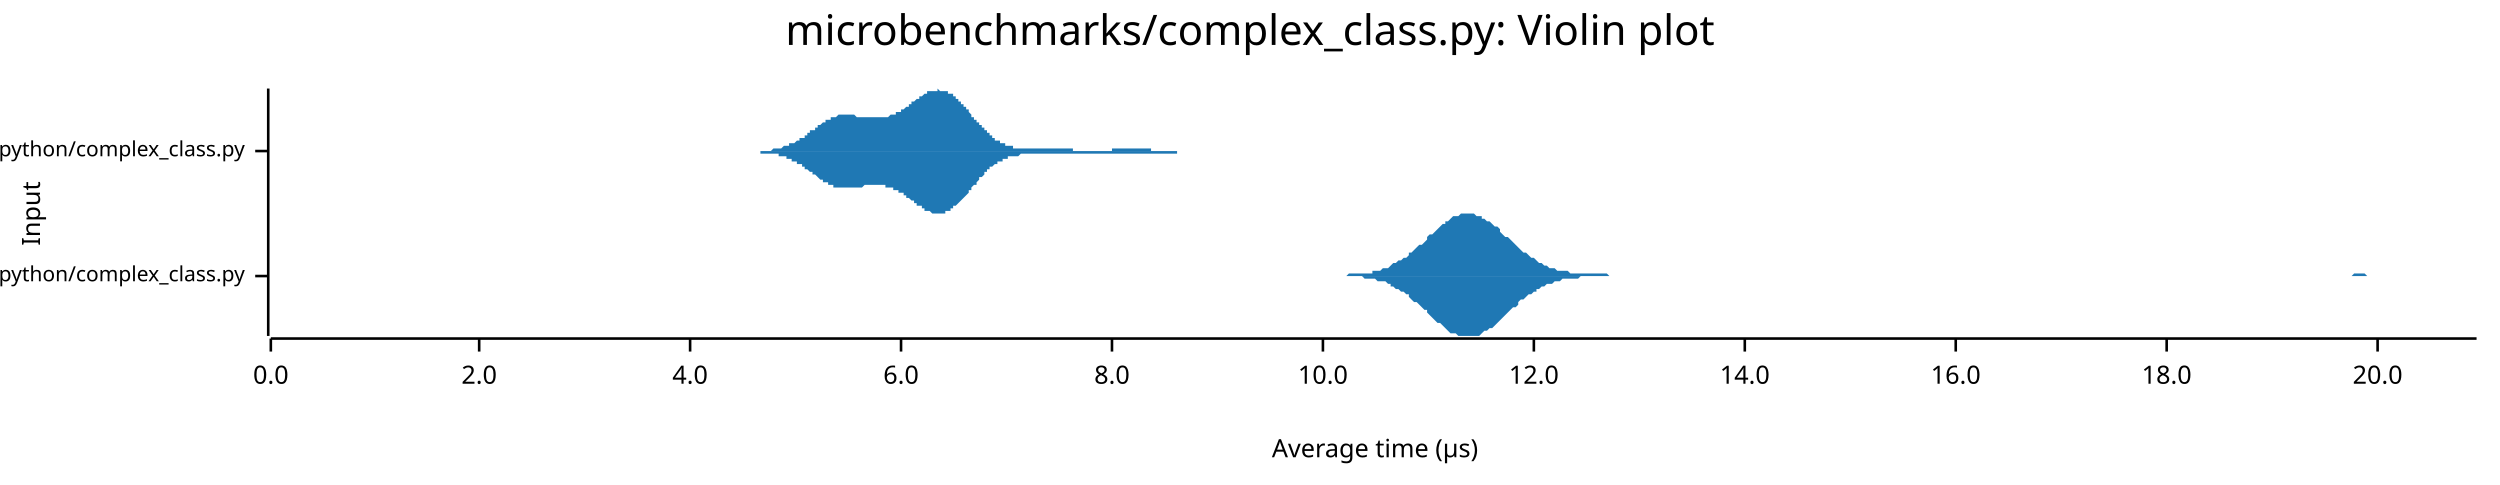
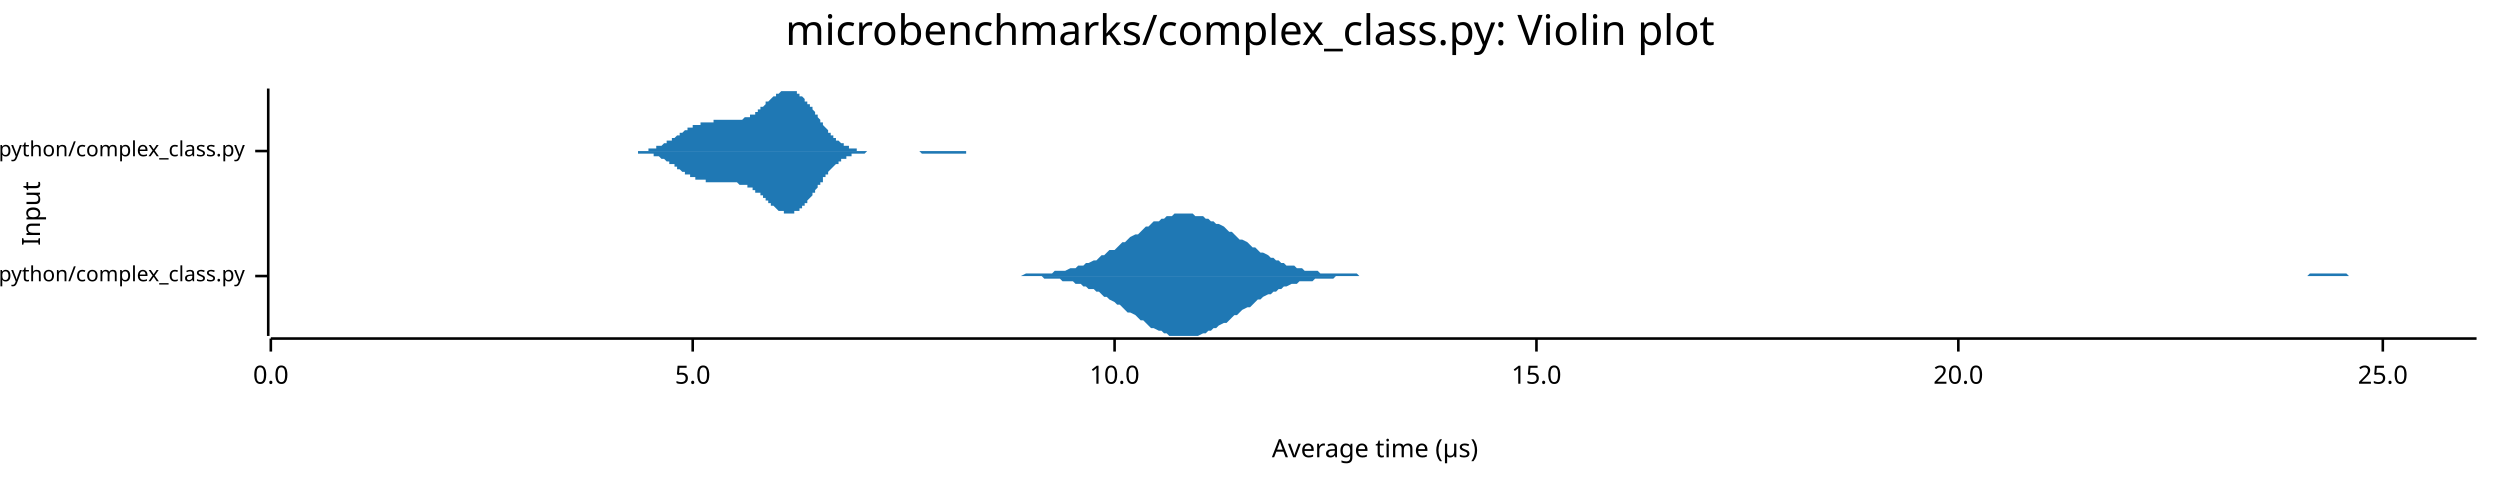
<svg xmlns="http://www.w3.org/2000/svg" width="960" height="186" viewBox="0 0 960 186">
  <text x="480" y="5" dy="0.76em" text-anchor="middle" font-family="sans-serif" font-size="16.129" opacity="1" fill="#000000">
microbenchmarks/complex_class.py: Violin plot
</text>
  <text x="8" y="82" dy="0.76em" text-anchor="middle" font-family="sans-serif" font-size="9.677" opacity="1" fill="#000000" transform="rotate(270, 8, 82)">
Input
</text>
  <text x="528" y="178" dy="-0.5ex" text-anchor="middle" font-family="sans-serif" font-size="9.677" opacity="1" fill="#000000">
Average time (µs)
</text>
  <polyline fill="none" opacity="1" stroke="#000000" stroke-width="1" points="103,34 103,129 " />
  <text x="94" y="106" dy="0.5ex" text-anchor="end" font-family="sans-serif" font-size="8.065" opacity="1" fill="#000000">
microbenchmarks/rustpython/complex_class.py
</text>
  <polyline fill="none" opacity="1" stroke="#000000" stroke-width="1" points="98,106 103,106 " />
  <text x="94" y="58" dy="0.5ex" text-anchor="end" font-family="sans-serif" font-size="8.065" opacity="1" fill="#000000">
microbenchmarks/cpython/complex_class.py
</text>
  <polyline fill="none" opacity="1" stroke="#000000" stroke-width="1" points="98,58 103,58 " />
  <polyline fill="none" opacity="1" stroke="#000000" stroke-width="1" points="104,130 951,130 " />
  <text x="104" y="140" dy="0.76em" text-anchor="middle" font-family="sans-serif" font-size="9.677" opacity="1" fill="#000000">
0.0
</text>
  <polyline fill="none" opacity="1" stroke="#000000" stroke-width="1" points="104,130 104,135 " />
-   <text x="184" y="140" dy="0.76em" text-anchor="middle" font-family="sans-serif" font-size="9.677" opacity="1" fill="#000000">
- 2.0
+   <text x="266" y="140" dy="0.76em" text-anchor="middle" font-family="sans-serif" font-size="9.677" opacity="1" fill="#000000">
+ 5.0
</text>
-   <polyline fill="none" opacity="1" stroke="#000000" stroke-width="1" points="184,130 184,135 " />
-   <text x="265" y="140" dy="0.76em" text-anchor="middle" font-family="sans-serif" font-size="9.677" opacity="1" fill="#000000">
- 4.0
- </text>
-   <polyline fill="none" opacity="1" stroke="#000000" stroke-width="1" points="265,130 265,135 " />
-   <text x="346" y="140" dy="0.76em" text-anchor="middle" font-family="sans-serif" font-size="9.677" opacity="1" fill="#000000">
- 6.0
- </text>
-   <polyline fill="none" opacity="1" stroke="#000000" stroke-width="1" points="346,130 346,135 " />
-   <text x="427" y="140" dy="0.76em" text-anchor="middle" font-family="sans-serif" font-size="9.677" opacity="1" fill="#000000">
- 8.0
- </text>
-   <polyline fill="none" opacity="1" stroke="#000000" stroke-width="1" points="427,130 427,135 " />
-   <text x="508" y="140" dy="0.76em" text-anchor="middle" font-family="sans-serif" font-size="9.677" opacity="1" fill="#000000">
+   <polyline fill="none" opacity="1" stroke="#000000" stroke-width="1" points="266,130 266,135 " />
+   <text x="428" y="140" dy="0.76em" text-anchor="middle" font-family="sans-serif" font-size="9.677" opacity="1" fill="#000000">
10.0
</text>
-   <polyline fill="none" opacity="1" stroke="#000000" stroke-width="1" points="508,130 508,135 " />
-   <text x="589" y="140" dy="0.76em" text-anchor="middle" font-family="sans-serif" font-size="9.677" opacity="1" fill="#000000">
- 12.0
+   <polyline fill="none" opacity="1" stroke="#000000" stroke-width="1" points="428,130 428,135 " />
+   <text x="590" y="140" dy="0.76em" text-anchor="middle" font-family="sans-serif" font-size="9.677" opacity="1" fill="#000000">
+ 15.0
</text>
-   <polyline fill="none" opacity="1" stroke="#000000" stroke-width="1" points="589,130 589,135 " />
-   <text x="670" y="140" dy="0.76em" text-anchor="middle" font-family="sans-serif" font-size="9.677" opacity="1" fill="#000000">
- 14.0
- </text>
-   <polyline fill="none" opacity="1" stroke="#000000" stroke-width="1" points="670,130 670,135 " />
-   <text x="751" y="140" dy="0.76em" text-anchor="middle" font-family="sans-serif" font-size="9.677" opacity="1" fill="#000000">
- 16.0
- </text>
-   <polyline fill="none" opacity="1" stroke="#000000" stroke-width="1" points="751,130 751,135 " />
-   <text x="832" y="140" dy="0.76em" text-anchor="middle" font-family="sans-serif" font-size="9.677" opacity="1" fill="#000000">
- 18.0
- </text>
-   <polyline fill="none" opacity="1" stroke="#000000" stroke-width="1" points="832,130 832,135 " />
-   <text x="913" y="140" dy="0.76em" text-anchor="middle" font-family="sans-serif" font-size="9.677" opacity="1" fill="#000000">
+   <polyline fill="none" opacity="1" stroke="#000000" stroke-width="1" points="590,130 590,135 " />
+   <text x="752" y="140" dy="0.76em" text-anchor="middle" font-family="sans-serif" font-size="9.677" opacity="1" fill="#000000">
20.0
</text>
-   <polyline fill="none" opacity="1" stroke="#000000" stroke-width="1" points="913,130 913,135 " />
-   <polygon opacity="1" fill="#1F78B4" points="513,106 514,106 515,106 516,106 517,106 518,105 519,105 520,105 520,105 521,105 522,105 523,105 524,105 525,105 526,105 527,105 527,104 528,104 529,104 530,104 531,103 532,103 533,103 534,102 534,102 535,101 536,101 537,100 538,100 539,99 540,99 541,98 541,97 542,97 543,96 544,95 545,94 546,94 547,93 548,92 548,91 549,90 550,90 551,89 552,88 553,87 554,86 555,86 555,85 556,85 557,84 558,83 559,83 560,83 561,82 562,82 562,82 563,82 564,82 565,82 566,82 567,83 568,83 569,83 569,84 570,84 571,85 572,85 573,86 574,87 575,87 576,88 576,89 577,90 578,91 579,91 580,92 581,93 582,94 583,95 583,95 584,96 585,97 586,97 587,98 588,99 589,99 590,100 590,100 591,101 592,101 593,102 594,102 595,103 596,103 597,103 597,103 598,104 599,104 600,104 601,104 602,104 603,105 604,105 604,105 605,105 606,105 607,105 608,105 609,105 610,105 611,105 611,105 612,105 613,105 614,105 615,105 616,105 617,105 618,106 619,106 619,106 620,106 621,106 622,106 623,106 624,106 625,106 626,106 626,106 627,106 628,106 629,106 630,106 631,106 632,106 633,106 633,106 634,106 635,106 636,106 637,106 638,106 639,106 640,106 640,106 641,106 642,106 643,106 644,106 645,106 646,106 647,106 647,106 648,106 649,106 650,106 651,106 652,106 653,106 654,106 654,106 655,106 656,106 657,106 658,106 659,106 660,106 661,106 661,106 662,106 663,106 664,106 665,106 666,106 667,106 668,106 668,106 669,106 670,106 671,106 672,106 673,106 674,106 675,106 675,106 676,106 677,106 678,106 679,106 680,106 681,106 682,106 682,106 683,106 684,106 685,106 686,106 687,106 688,106 689,106 689,106 690,106 691,106 692,106 693,106 694,106 695,106 696,106 696,106 697,106 698,106 699,106 700,106 701,106 702,106 703,106 703,106 704,106 705,106 706,106 707,106 708,106 709,106 710,106 710,106 711,106 712,106 713,106 714,106 715,106 716,106 717,106 717,106 718,106 719,106 720,106 721,106 722,106 723,106 724,106 724,106 725,106 726,106 727,106 728,106 729,106 730,106 731,106 732,106 732,106 733,106 734,106 735,106 736,106 737,106 738,106 739,106 739,106 740,106 741,106 742,106 743,106 744,106 745,106 746,106 746,106 747,106 748,106 749,106 750,106 751,106 752,106 753,106 753,106 754,106 755,106 756,106 757,106 758,106 759,106 760,106 760,106 761,106 762,106 763,106 764,106 765,106 766,106 767,106 767,106 768,106 769,106 770,106 771,106 772,106 773,106 774,106 774,106 775,106 776,106 777,106 778,106 779,106 780,106 781,106 781,106 782,106 783,106 784,106 785,106 786,106 787,106 788,106 788,106 789,106 790,106 791,106 792,106 793,106 794,106 795,106 795,106 796,106 797,106 798,106 799,106 800,106 801,106 802,106 802,106 803,106 804,106 805,106 806,106 807,106 808,106 809,106 809,106 810,106 811,106 812,106 813,106 814,106 815,106 816,106 816,106 817,106 818,106 819,106 820,106 821,106 822,106 823,106 823,106 824,106 825,106 826,106 827,106 828,106 829,106 830,106 830,106 831,106 832,106 833,106 834,106 835,106 836,106 837,106 837,106 838,106 839,106 840,106 841,106 842,106 843,106 844,106 845,106 845,106 846,106 847,106 848,106 849,106 850,106 851,106 852,106 852,106 853,106 854,106 855,106 856,106 857,106 858,106 859,106 859,106 860,106 861,106 862,106 863,106 864,106 865,106 866,106 866,106 867,106 868,106 869,106 870,106 871,106 872,106 873,106 873,106 874,106 875,106 876,106 877,106 878,106 879,106 880,106 880,106 881,106 882,106 883,106 884,106 885,106 886,106 887,106 887,106 888,106 889,106 890,106 891,106 892,106 893,106 894,106 894,106 895,106 896,106 897,106 898,106 899,106 900,106 901,106 901,106 902,106 903,106 904,105 905,105 906,105 907,105 908,105 908,105 909,106 910,106 911,106 912,106 913,106 914,106 915,106 915,106 916,106 917,106 918,106 919,106 920,106 921,106 922,106 922,106 923,106 924,106 925,106 926,106 927,106 928,106 929,106 929,106 930,106 931,106 932,106 933,106 934,106 935,106 936,106 936,106 937,106 938,106 939,106 940,106 941,106 942,106 943,106 943,106 944,106 945,106 946,106 947,106 948,106 949,106 950,106 951,106 951,106 513,106 " />
-   <polygon opacity="1" fill="#1F78B4" points="513,106 514,106 515,106 516,106 517,106 518,106 519,106 520,106 520,106 521,106 522,106 523,106 524,107 525,107 526,107 527,107 527,107 528,107 529,108 530,108 531,108 532,108 533,109 534,109 534,110 535,110 536,111 537,111 538,112 539,112 540,113 541,113 541,114 542,115 543,116 544,116 545,117 546,118 547,119 548,119 548,120 549,121 550,122 551,123 552,124 553,124 554,125 555,126 555,126 556,127 557,128 558,128 559,128 560,129 561,129 562,129 562,129 563,129 564,129 565,129 566,129 567,129 568,129 569,128 569,128 570,127 571,127 572,126 573,126 574,125 575,124 576,123 576,123 577,122 578,121 579,120 580,119 581,118 582,118 583,117 583,116 584,115 585,115 586,114 587,113 588,113 589,112 590,112 590,111 591,111 592,110 593,110 594,109 595,109 596,109 597,108 597,108 598,108 599,108 600,107 601,107 602,107 603,107 604,107 604,107 605,107 606,107 607,106 608,106 609,106 610,106 611,106 611,106 612,106 613,106 614,106 615,106 616,106 617,106 618,106 619,106 619,106 620,106 621,106 622,106 623,106 624,106 625,106 626,106 626,106 627,106 628,106 629,106 630,106 631,106 632,106 633,106 633,106 634,106 635,106 636,106 637,106 638,106 639,106 640,106 640,106 641,106 642,106 643,106 644,106 645,106 646,106 647,106 647,106 648,106 649,106 650,106 651,106 652,106 653,106 654,106 654,106 655,106 656,106 657,106 658,106 659,106 660,106 661,106 661,106 662,106 663,106 664,106 665,106 666,106 667,106 668,106 668,106 669,106 670,106 671,106 672,106 673,106 674,106 675,106 675,106 676,106 677,106 678,106 679,106 680,106 681,106 682,106 682,106 683,106 684,106 685,106 686,106 687,106 688,106 689,106 689,106 690,106 691,106 692,106 693,106 694,106 695,106 696,106 696,106 697,106 698,106 699,106 700,106 701,106 702,106 703,106 703,106 704,106 705,106 706,106 707,106 708,106 709,106 710,106 710,106 711,106 712,106 713,106 714,106 715,106 716,106 717,106 717,106 718,106 719,106 720,106 721,106 722,106 723,106 724,106 724,106 725,106 726,106 727,106 728,106 729,106 730,106 731,106 732,106 732,106 733,106 734,106 735,106 736,106 737,106 738,106 739,106 739,106 740,106 741,106 742,106 743,106 744,106 745,106 746,106 746,106 747,106 748,106 749,106 750,106 751,106 752,106 753,106 753,106 754,106 755,106 756,106 757,106 758,106 759,106 760,106 760,106 761,106 762,106 763,106 764,106 765,106 766,106 767,106 767,106 768,106 769,106 770,106 771,106 772,106 773,106 774,106 774,106 775,106 776,106 777,106 778,106 779,106 780,106 781,106 781,106 782,106 783,106 784,106 785,106 786,106 787,106 788,106 788,106 789,106 790,106 791,106 792,106 793,106 794,106 795,106 795,106 796,106 797,106 798,106 799,106 800,106 801,106 802,106 802,106 803,106 804,106 805,106 806,106 807,106 808,106 809,106 809,106 810,106 811,106 812,106 813,106 814,106 815,106 816,106 816,106 817,106 818,106 819,106 820,106 821,106 822,106 823,106 823,106 824,106 825,106 826,106 827,106 828,106 829,106 830,106 830,106 831,106 832,106 833,106 834,106 835,106 836,106 837,106 837,106 838,106 839,106 840,106 841,106 842,106 843,106 844,106 845,106 845,106 846,106 847,106 848,106 849,106 850,106 851,106 852,106 852,106 853,106 854,106 855,106 856,106 857,106 858,106 859,106 859,106 860,106 861,106 862,106 863,106 864,106 865,106 866,106 866,106 867,106 868,106 869,106 870,106 871,106 872,106 873,106 873,106 874,106 875,106 876,106 877,106 878,106 879,106 880,106 880,106 881,106 882,106 883,106 884,106 885,106 886,106 887,106 887,106 888,106 889,106 890,106 891,106 892,106 893,106 894,106 894,106 895,106 896,106 897,106 898,106 899,106 900,106 901,106 901,106 902,106 903,106 904,106 905,106 906,106 907,106 908,106 908,106 909,106 910,106 911,106 912,106 913,106 914,106 915,106 915,106 916,106 917,106 918,106 919,106 920,106 921,106 922,106 922,106 923,106 924,106 925,106 926,106 927,106 928,106 929,106 929,106 930,106 931,106 932,106 933,106 934,106 935,106 936,106 936,106 937,106 938,106 939,106 940,106 941,106 942,106 943,106 943,106 944,106 945,106 946,106 947,106 948,106 949,106 950,106 951,106 951,106 513,106 " />
-   <polygon opacity="1" fill="#1F78B4" points="285,58 285,58 285,58 286,58 286,58 286,58 287,58 287,58 287,58 288,58 288,58 289,58 289,58 289,58 290,58 290,58 290,58 291,58 291,58 292,58 292,58 292,58 293,58 293,58 293,58 294,58 294,58 294,58 295,58 295,58 296,58 296,58 296,58 297,57 297,57 297,57 298,57 298,57 299,57 299,57 299,57 300,57 300,57 300,57 301,56 301,56 302,56 302,56 302,56 303,56 303,56 303,55 304,55 304,55 304,55 305,55 305,55 306,54 306,54 306,54 307,54 307,53 307,53 308,53 308,53 309,53 309,52 309,52 310,52 310,51 310,51 311,51 311,51 311,50 312,50 312,50 313,50 313,49 313,49 314,49 314,48 314,48 315,48 315,48 316,47 316,47 316,47 317,47 317,47 317,46 318,46 318,46 318,46 319,46 319,45 320,45 320,45 320,45 321,45 321,45 321,45 322,44 322,44 323,44 323,44 323,44 324,44 324,44 324,44 325,44 325,44 325,44 326,44 326,44 327,44 327,44 327,44 328,44 328,44 328,44 329,45 329,45 330,45 330,45 330,45 331,45 331,45 331,45 332,45 332,45 333,45 333,45 333,45 334,45 334,45 334,45 335,45 335,45 335,45 336,45 336,45 337,45 337,45 337,45 338,45 338,45 338,45 339,45 339,45 340,45 340,45 340,45 341,45 341,45 341,45 342,44 342,44 342,44 343,44 343,44 344,44 344,44 344,43 345,43 345,43 345,43 346,43 346,42 347,42 347,42 347,42 348,41 348,41 348,41 349,41 349,40 349,40 350,40 350,39 351,39 351,39 351,39 352,38 352,38 352,38 353,38 353,37 354,37 354,37 354,37 355,36 355,36 355,36 356,36 356,36 356,35 357,35 357,35 358,35 358,35 358,35 359,35 359,35 359,35 360,35 360,34 361,35 361,35 361,35 362,35 362,35 362,35 363,35 363,35 364,35 364,35 364,36 365,36 365,36 365,36 366,36 366,37 366,37 367,37 367,38 368,38 368,38 368,39 369,39 369,40 369,40 370,40 370,41 371,41 371,42 371,42 372,42 372,43 372,43 373,44 373,44 373,45 374,45 374,46 375,46 375,46 375,47 376,47 376,48 376,48 377,48 377,49 378,49 378,50 378,50 379,50 379,51 379,51 380,51 380,52 380,52 381,52 381,53 382,53 382,53 382,54 383,54 383,54 383,54 384,54 384,55 385,55 385,55 385,55 386,55 386,56 386,56 387,56 387,56 388,56 388,56 388,56 389,56 389,57 389,57 390,57 390,57 390,57 391,57 391,57 392,57 392,57 392,57 393,57 393,57 393,57 394,57 394,57 395,57 395,57 395,57 396,57 396,57 396,57 397,57 397,57 397,57 398,57 398,57 399,57 399,57 399,57 400,57 400,57 400,57 401,57 401,57 402,57 402,57 402,57 403,57 403,57 403,57 404,57 404,57 404,57 405,57 405,57 406,57 406,57 406,57 407,57 407,57 407,57 408,57 408,57 409,57 409,57 409,57 410,57 410,57 410,57 411,57 411,57 411,57 412,57 412,58 413,58 413,58 413,58 414,58 414,58 414,58 415,58 415,58 416,58 416,58 416,58 417,58 417,58 417,58 418,58 418,58 419,58 419,58 419,58 420,58 420,58 420,58 421,58 421,58 421,58 422,58 422,58 423,58 423,58 423,58 424,58 424,58 424,58 425,58 425,58 426,58 426,58 426,58 427,58 427,58 427,57 428,57 428,57 428,57 429,57 429,57 430,57 430,57 430,57 431,57 431,57 431,57 432,57 432,57 433,57 433,57 433,57 434,57 434,57 434,57 435,57 435,57 435,57 436,57 436,57 437,57 437,57 437,57 438,57 438,57 438,57 439,57 439,57 440,57 440,57 440,57 441,57 441,57 441,57 442,57 442,58 442,58 443,58 443,58 444,58 444,58 444,58 445,58 445,58 445,58 446,58 446,58 447,58 447,58 447,58 448,58 448,58 448,58 449,58 449,58 450,58 450,58 450,58 451,58 451,58 451,58 452,58 452,58 452,58 453,58 453,58 454,58 454,58 454,58 455,58 455,58 455,58 456,58 456,58 457,58 457,58 457,58 458,58 458,58 458,58 459,58 459,58 459,58 460,58 460,58 461,58 461,58 461,58 462,58 462,58 462,58 463,58 463,58 464,58 464,58 464,58 465,58 465,58 465,58 466,58 466,58 466,58 467,58 467,58 468,58 468,58 468,58 469,58 469,58 285,58 " />
-   <polygon opacity="1" fill="#1F78B4" points="285,58 285,58 285,58 286,58 286,58 286,58 287,58 287,58 287,58 288,58 288,58 289,58 289,58 289,58 290,58 290,58 290,58 291,58 291,58 292,58 292,58 292,59 293,59 293,59 293,59 294,59 294,59 294,59 295,59 295,59 296,59 296,59 296,59 297,59 297,59 297,59 298,59 298,59 299,59 299,59 299,60 300,60 300,60 300,60 301,60 301,60 302,60 302,60 302,61 303,61 303,61 303,61 304,61 304,61 304,62 305,62 305,62 306,62 306,62 306,63 307,63 307,63 307,63 308,63 308,64 309,64 309,64 309,65 310,65 310,65 310,65 311,66 311,66 311,66 312,66 312,67 313,67 313,67 313,67 314,68 314,68 314,68 315,69 315,69 316,69 316,69 316,70 317,70 317,70 317,70 318,70 318,71 318,71 319,71 319,71 320,71 320,71 320,72 321,72 321,72 321,72 322,72 322,72 323,72 323,72 323,72 324,72 324,72 324,72 325,72 325,72 325,72 326,72 326,72 327,72 327,72 327,72 328,72 328,72 328,72 329,72 329,72 330,72 330,72 330,72 331,72 331,72 331,72 332,71 332,71 333,71 333,71 333,71 334,71 334,71 334,71 335,71 335,71 335,71 336,71 336,71 337,71 337,71 337,71 338,71 338,71 338,71 339,71 339,71 340,71 340,71 340,72 341,72 341,72 341,72 342,72 342,72 342,72 343,72 343,73 344,73 344,73 344,73 345,73 345,74 345,74 346,74 346,74 347,74 347,75 347,75 348,75 348,75 348,76 349,76 349,76 349,76 350,77 350,77 351,77 351,78 351,78 352,78 352,78 352,79 353,79 353,79 354,79 354,80 354,80 355,80 355,80 355,81 356,81 356,81 356,81 357,81 357,81 358,82 358,82 358,82 359,82 359,82 359,82 360,82 360,82 361,82 361,82 361,82 362,82 362,82 362,82 363,82 363,81 364,81 364,81 364,81 365,81 365,81 365,80 366,80 366,80 366,79 367,79 367,79 368,78 368,78 368,78 369,77 369,77 369,77 370,76 370,76 371,75 371,75 371,75 372,74 372,74 372,73 373,73 373,72 373,72 374,71 374,71 375,71 375,70 375,70 376,69 376,69 376,68 377,68 377,68 378,67 378,67 378,66 379,66 379,66 379,65 380,65 380,65 380,64 381,64 381,64 382,63 382,63 382,63 383,63 383,62 383,62 384,62 384,62 385,62 385,61 385,61 386,61 386,61 386,61 387,61 387,60 388,60 388,60 388,60 389,60 389,60 389,60 390,60 390,60 390,60 391,60 391,60 392,59 392,59 392,59 393,59 393,59 393,59 394,59 394,59 395,59 395,59 395,59 396,59 396,59 396,59 397,59 397,59 397,59 398,59 398,59 399,59 399,59 399,59 400,59 400,59 400,59 401,59 401,59 402,59 402,59 402,59 403,59 403,59 403,59 404,59 404,59 404,59 405,59 405,59 406,59 406,59 406,59 407,59 407,59 407,59 408,59 408,59 409,59 409,59 409,59 410,59 410,59 410,59 411,59 411,59 411,59 412,59 412,59 413,59 413,59 413,59 414,59 414,59 414,59 415,59 415,59 416,59 416,59 416,59 417,59 417,59 417,59 418,59 418,59 419,59 419,59 419,59 420,59 420,59 420,59 421,59 421,59 421,59 422,59 422,59 423,59 423,59 423,59 424,59 424,59 424,59 425,59 425,59 426,59 426,59 426,59 427,59 427,59 427,59 428,59 428,59 428,59 429,59 429,59 430,59 430,59 430,59 431,59 431,59 431,59 432,59 432,59 433,59 433,59 433,59 434,59 434,59 434,59 435,59 435,59 435,59 436,59 436,59 437,59 437,59 437,59 438,59 438,59 438,59 439,59 439,59 440,59 440,59 440,59 441,59 441,59 441,59 442,59 442,59 442,59 443,59 443,59 444,59 444,59 444,59 445,59 445,59 445,59 446,59 446,59 447,59 447,59 447,59 448,59 448,59 448,59 449,59 449,59 450,59 450,59 450,59 451,59 451,59 451,59 452,59 452,59 452,58 453,58 453,58 454,58 454,58 454,58 455,58 455,58 455,58 456,58 456,58 457,58 457,58 457,58 458,58 458,58 458,58 459,58 459,58 459,58 460,58 460,58 461,58 461,58 461,58 462,58 462,58 462,58 463,58 463,58 464,58 464,58 464,58 465,58 465,58 465,58 466,58 466,58 466,58 467,58 467,58 468,58 468,58 468,58 469,58 469,58 285,58 " />
+   <polyline fill="none" opacity="1" stroke="#000000" stroke-width="1" points="752,130 752,135 " />
+   <text x="915" y="140" dy="0.76em" text-anchor="middle" font-family="sans-serif" font-size="9.677" opacity="1" fill="#000000">
+ 25.0
+ </text>
+   <polyline fill="none" opacity="1" stroke="#000000" stroke-width="1" points="915,130 915,135 " />
+   <polygon opacity="1" fill="#1F78B4" points="384,106 386,106 387,106 388,106 389,106 390,106 391,106 392,106 394,105 395,105 396,105 397,105 398,105 399,105 400,105 401,105 403,105 404,105 405,104 406,104 407,104 408,104 409,104 411,103 412,103 413,103 414,102 415,102 416,102 417,101 418,101 420,100 421,100 422,99 423,98 424,98 425,97 426,96 428,96 429,95 430,94 431,93 432,93 433,92 434,91 436,90 437,90 438,89 439,88 440,87 441,87 442,86 443,85 445,85 446,84 447,84 448,83 449,83 450,83 451,82 453,82 454,82 455,82 456,82 457,82 458,82 459,83 460,83 462,83 463,84 464,84 465,85 466,85 467,86 468,86 470,87 471,88 472,89 473,89 474,90 475,91 476,92 477,92 479,93 480,94 481,95 482,95 483,96 484,97 485,97 487,98 488,99 489,99 490,100 491,100 492,101 493,101 494,102 496,102 497,102 498,103 499,103 500,103 501,104 502,104 504,104 505,104 506,104 507,105 508,105 509,105 510,105 512,105 513,105 514,105 515,105 516,105 517,105 518,105 519,105 521,105 522,106 523,106 524,106 525,106 526,106 527,106 529,106 530,106 531,106 532,106 533,106 534,106 535,106 536,106 538,106 539,106 540,106 541,106 542,106 543,106 544,106 546,106 547,106 548,106 549,106 550,106 551,106 552,106 553,106 555,106 556,106 557,106 558,106 559,106 560,106 561,106 563,106 564,106 565,106 566,106 567,106 568,106 569,106 570,106 572,106 573,106 574,106 575,106 576,106 577,106 578,106 580,106 581,106 582,106 583,106 584,106 585,106 586,106 588,106 589,106 590,106 591,106 592,106 593,106 594,106 595,106 597,106 598,106 599,106 600,106 601,106 602,106 603,106 605,106 606,106 607,106 608,106 609,106 610,106 611,106 612,106 614,106 615,106 616,106 617,106 618,106 619,106 620,106 622,106 623,106 624,106 625,106 626,106 627,106 628,106 629,106 631,106 632,106 633,106 634,106 635,106 636,106 637,106 639,106 640,106 641,106 642,106 643,106 644,106 645,106 646,106 648,106 649,106 650,106 651,106 652,106 653,106 654,106 656,106 657,106 658,106 659,106 660,106 661,106 662,106 664,106 665,106 666,106 667,106 668,106 669,106 670,106 671,106 673,106 674,106 675,106 676,106 677,106 678,106 679,106 681,106 682,106 683,106 684,106 685,106 686,106 687,106 688,106 690,106 691,106 692,106 693,106 694,106 695,106 696,106 698,106 699,106 700,106 701,106 702,106 703,106 704,106 705,106 707,106 708,106 709,106 710,106 711,106 712,106 713,106 715,106 716,106 717,106 718,106 719,106 720,106 721,106 722,106 724,106 725,106 726,106 727,106 728,106 729,106 730,106 732,106 733,106 734,106 735,106 736,106 737,106 738,106 740,106 741,106 742,106 743,106 744,106 745,106 746,106 747,106 749,106 750,106 751,106 752,106 753,106 754,106 755,106 757,106 758,106 759,106 760,106 761,106 762,106 763,106 764,106 766,106 767,106 768,106 769,106 770,106 771,106 772,106 774,106 775,106 776,106 777,106 778,106 779,106 780,106 781,106 783,106 784,106 785,106 786,106 787,106 788,106 789,106 791,106 792,106 793,106 794,106 795,106 796,106 797,106 798,106 800,106 801,106 802,106 803,106 804,106 805,106 806,106 808,106 809,106 810,106 811,106 812,106 813,106 814,106 816,106 817,106 818,106 819,106 820,106 821,106 822,106 823,106 825,106 826,106 827,106 828,106 829,106 830,106 831,106 833,106 834,106 835,106 836,106 837,106 838,106 839,106 840,106 842,106 843,106 844,106 845,106 846,106 847,106 848,106 850,106 851,106 852,106 853,106 854,106 855,106 856,106 857,106 859,106 860,106 861,106 862,106 863,106 864,106 865,106 867,106 868,106 869,106 870,106 871,106 872,106 873,106 874,106 876,106 877,106 878,106 879,106 880,106 881,106 882,106 884,106 885,106 886,106 887,105 888,105 889,105 890,105 892,105 893,105 894,105 895,105 896,105 897,105 898,105 899,105 901,105 902,106 903,106 904,106 905,106 906,106 907,106 909,106 910,106 911,106 912,106 913,106 914,106 915,106 916,106 918,106 919,106 920,106 921,106 922,106 923,106 924,106 926,106 927,106 928,106 929,106 930,106 931,106 932,106 933,106 935,106 936,106 937,106 938,106 939,106 940,106 941,106 943,106 944,106 945,106 946,106 947,106 948,106 949,106 951,106 951,106 384,106 " />
+   <polygon opacity="1" fill="#1F78B4" points="384,106 386,106 387,106 388,106 389,106 390,106 391,106 392,106 394,106 395,106 396,106 397,106 398,106 399,106 400,106 401,107 403,107 404,107 405,107 406,107 407,107 408,108 409,108 411,108 412,108 413,109 414,109 415,109 416,110 417,110 418,111 420,111 421,112 422,112 423,113 424,114 425,114 426,115 428,116 429,117 430,117 431,118 432,119 433,120 434,120 436,121 437,122 438,123 439,123 440,124 441,125 442,126 443,126 445,127 446,127 447,128 448,128 449,129 450,129 451,129 453,129 454,129 455,129 456,129 457,129 458,129 459,129 460,129 462,128 463,128 464,127 465,127 466,126 467,126 468,125 470,124 471,124 472,123 473,122 474,121 475,121 476,120 477,119 479,118 480,118 481,117 482,116 483,115 484,115 485,114 487,113 488,113 489,112 490,112 491,111 492,111 493,110 494,110 496,109 497,109 498,109 499,108 500,108 501,108 502,108 504,108 505,107 506,107 507,107 508,107 509,107 510,107 512,107 513,106 514,106 515,106 516,106 517,106 518,106 519,106 521,106 522,106 523,106 524,106 525,106 526,106 527,106 529,106 530,106 531,106 532,106 533,106 534,106 535,106 536,106 538,106 539,106 540,106 541,106 542,106 543,106 544,106 546,106 547,106 548,106 549,106 550,106 551,106 552,106 553,106 555,106 556,106 557,106 558,106 559,106 560,106 561,106 563,106 564,106 565,106 566,106 567,106 568,106 569,106 570,106 572,106 573,106 574,106 575,106 576,106 577,106 578,106 580,106 581,106 582,106 583,106 584,106 585,106 586,106 588,106 589,106 590,106 591,106 592,106 593,106 594,106 595,106 597,106 598,106 599,106 600,106 601,106 602,106 603,106 605,106 606,106 607,106 608,106 609,106 610,106 611,106 612,106 614,106 615,106 616,106 617,106 618,106 619,106 620,106 622,106 623,106 624,106 625,106 626,106 627,106 628,106 629,106 631,106 632,106 633,106 634,106 635,106 636,106 637,106 639,106 640,106 641,106 642,106 643,106 644,106 645,106 646,106 648,106 649,106 650,106 651,106 652,106 653,106 654,106 656,106 657,106 658,106 659,106 660,106 661,106 662,106 664,106 665,106 666,106 667,106 668,106 669,106 670,106 671,106 673,106 674,106 675,106 676,106 677,106 678,106 679,106 681,106 682,106 683,106 684,106 685,106 686,106 687,106 688,106 690,106 691,106 692,106 693,106 694,106 695,106 696,106 698,106 699,106 700,106 701,106 702,106 703,106 704,106 705,106 707,106 708,106 709,106 710,106 711,106 712,106 713,106 715,106 716,106 717,106 718,106 719,106 720,106 721,106 722,106 724,106 725,106 726,106 727,106 728,106 729,106 730,106 732,106 733,106 734,106 735,106 736,106 737,106 738,106 740,106 741,106 742,106 743,106 744,106 745,106 746,106 747,106 749,106 750,106 751,106 752,106 753,106 754,106 755,106 757,106 758,106 759,106 760,106 761,106 762,106 763,106 764,106 766,106 767,106 768,106 769,106 770,106 771,106 772,106 774,106 775,106 776,106 777,106 778,106 779,106 780,106 781,106 783,106 784,106 785,106 786,106 787,106 788,106 789,106 791,106 792,106 793,106 794,106 795,106 796,106 797,106 798,106 800,106 801,106 802,106 803,106 804,106 805,106 806,106 808,106 809,106 810,106 811,106 812,106 813,106 814,106 816,106 817,106 818,106 819,106 820,106 821,106 822,106 823,106 825,106 826,106 827,106 828,106 829,106 830,106 831,106 833,106 834,106 835,106 836,106 837,106 838,106 839,106 840,106 842,106 843,106 844,106 845,106 846,106 847,106 848,106 850,106 851,106 852,106 853,106 854,106 855,106 856,106 857,106 859,106 860,106 861,106 862,106 863,106 864,106 865,106 867,106 868,106 869,106 870,106 871,106 872,106 873,106 874,106 876,106 877,106 878,106 879,106 880,106 881,106 882,106 884,106 885,106 886,106 887,106 888,106 889,106 890,106 892,106 893,106 894,106 895,106 896,106 897,106 898,106 899,106 901,106 902,106 903,106 904,106 905,106 906,106 907,106 909,106 910,106 911,106 912,106 913,106 914,106 915,106 916,106 918,106 919,106 920,106 921,106 922,106 923,106 924,106 926,106 927,106 928,106 929,106 930,106 931,106 932,106 933,106 935,106 936,106 937,106 938,106 939,106 940,106 941,106 943,106 944,106 945,106 946,106 947,106 948,106 949,106 951,106 951,106 384,106 " />
+   <polygon opacity="1" fill="#1F78B4" points="239,58 240,58 240,58 240,58 241,58 241,58 241,58 241,58 242,58 242,58 242,58 243,58 243,58 243,58 243,58 244,58 244,58 244,58 245,58 245,58 245,58 245,58 246,58 246,58 246,58 247,58 247,58 247,58 247,58 248,58 248,58 248,58 249,58 249,57 249,57 250,57 250,57 250,57 250,57 251,57 251,57 251,57 252,57 252,57 252,57 252,56 253,56 253,56 253,56 254,56 254,56 254,56 254,56 255,55 255,55 255,55 256,55 256,55 256,55 256,54 257,54 257,54 257,54 258,54 258,53 258,53 259,53 259,53 259,53 259,53 260,52 260,52 260,52 261,52 261,52 261,51 261,51 262,51 262,51 262,51 263,50 263,50 263,50 263,50 264,50 264,50 264,49 265,49 265,49 265,49 265,49 266,49 266,49 266,48 267,48 267,48 267,48 267,48 268,48 268,48 268,48 269,48 269,47 269,47 270,47 270,47 270,47 270,47 271,47 271,47 271,47 272,47 272,47 272,47 272,47 273,47 273,47 273,47 274,47 274,47 274,47 274,46 275,46 275,46 275,46 276,46 276,46 276,46 276,46 277,46 277,46 277,46 278,46 278,46 278,46 278,46 279,46 279,46 279,46 280,46 280,46 280,46 281,46 281,46 281,46 281,46 282,46 282,46 282,46 283,46 283,46 283,46 283,46 284,46 284,46 284,46 285,46 285,46 285,46 285,46 286,45 286,45 286,45 287,45 287,45 287,45 287,45 288,45 288,44 288,44 289,44 289,44 289,44 290,44 290,43 290,43 290,43 291,43 291,42 291,42 292,42 292,42 292,42 292,41 293,41 293,41 293,41 294,40 294,40 294,40 294,39 295,39 295,39 295,39 296,38 296,38 296,38 296,38 297,37 297,37 297,37 298,37 298,37 298,36 298,36 299,36 299,36 299,36 300,35 300,35 300,35 301,35 301,35 301,35 301,35 302,35 302,35 302,35 303,35 303,34 303,35 303,35 304,35 304,35 304,35 305,35 305,35 305,35 305,35 306,35 306,35 306,36 307,36 307,36 307,36 307,37 308,37 308,37 308,37 309,38 309,38 309,38 309,39 310,39 310,39 310,40 311,40 311,40 311,41 312,41 312,42 312,42 312,42 313,43 313,43 313,44 314,44 314,45 314,45 314,45 315,46 315,46 315,47 316,47 316,47 316,48 316,48 317,49 317,49 317,49 318,50 318,50 318,50 318,51 319,51 319,51 319,52 320,52 320,52 320,53 320,53 321,53 321,53 321,54 322,54 322,54 322,54 323,55 323,55 323,55 323,55 324,55 324,56 324,56 325,56 325,56 325,56 325,56 326,56 326,57 326,57 327,57 327,57 327,57 327,57 328,57 328,57 328,57 329,57 329,57 329,58 329,58 330,58 330,58 330,58 331,58 331,58 331,58 332,58 332,58 332,58 332,58 333,58 333,58 333,58 334,58 334,58 334,58 334,58 335,58 335,58 335,58 336,58 336,58 336,58 336,58 337,58 337,58 337,58 338,58 338,58 338,58 338,58 339,58 339,58 339,58 340,58 340,58 340,58 340,58 341,58 341,58 341,58 342,58 342,58 342,58 343,58 343,58 343,58 343,58 344,58 344,58 344,58 345,58 345,58 345,58 345,58 346,58 346,58 346,58 347,58 347,58 347,58 347,58 348,58 348,58 348,58 349,58 349,58 349,58 349,58 350,58 350,58 350,58 351,58 351,58 351,58 351,58 352,58 352,58 352,58 353,58 353,58 353,58 354,58 354,58 354,58 354,58 355,58 355,58 355,58 356,58 356,58 356,58 356,58 357,58 357,58 357,58 358,58 358,58 358,58 358,58 359,58 359,58 359,58 360,58 360,58 360,58 360,58 361,58 361,58 361,58 362,58 362,58 362,58 363,58 363,58 363,58 363,58 364,58 364,58 364,58 365,58 365,58 365,58 365,58 366,58 366,58 366,58 367,58 367,58 367,58 367,58 368,58 368,58 368,58 369,58 369,58 369,58 369,58 370,58 370,58 370,58 371,58 371,58 371,58 371,58 372,58 372,58 372,58 373,58 373,58 373,58 374,58 374,58 374,58 374,58 375,58 375,58 375,58 376,58 376,58 376,58 376,58 377,58 377,58 377,58 378,58 378,58 378,58 378,58 379,58 379,58 379,58 380,58 380,58 380,58 380,58 381,58 381,58 381,58 382,58 382,58 382,58 382,58 383,58 383,58 383,58 384,58 384,58 384,58 239,58 " />
+   <polygon opacity="1" fill="#1F78B4" points="239,58 240,58 240,58 240,58 241,58 241,58 241,58 241,58 242,58 242,58 242,58 243,58 243,58 243,58 243,58 244,58 244,58 244,58 245,58 245,58 245,58 245,59 246,59 246,59 246,59 247,59 247,59 247,59 247,59 248,59 248,59 248,59 249,59 249,59 249,59 250,59 250,59 250,59 250,59 251,59 251,60 251,60 252,60 252,60 252,60 252,60 253,60 253,60 253,60 254,61 254,61 254,61 254,61 255,61 255,61 255,61 256,62 256,62 256,62 256,62 257,62 257,62 257,63 258,63 258,63 258,63 259,63 259,64 259,64 259,64 260,64 260,64 260,65 261,65 261,65 261,65 261,65 262,66 262,66 262,66 263,66 263,66 263,66 263,67 264,67 264,67 264,67 265,67 265,67 265,68 265,68 266,68 266,68 266,68 267,68 267,68 267,68 267,69 268,69 268,69 268,69 269,69 269,69 269,69 270,69 270,69 270,69 270,69 271,69 271,70 271,70 272,70 272,70 272,70 272,70 273,70 273,70 273,70 274,70 274,70 274,70 274,70 275,70 275,70 275,70 276,70 276,70 276,70 276,70 277,70 277,70 277,70 278,70 278,70 278,70 278,70 279,70 279,70 279,70 280,70 280,70 280,70 281,70 281,70 281,70 281,70 282,70 282,70 282,70 283,70 283,70 283,70 283,70 284,71 284,71 284,71 285,71 285,71 285,71 285,71 286,71 286,71 286,71 287,71 287,72 287,72 287,72 288,72 288,72 288,72 289,72 289,73 289,73 290,73 290,73 290,73 290,74 291,74 291,74 291,74 292,74 292,75 292,75 292,75 293,75 293,76 293,76 294,76 294,76 294,77 294,77 295,77 295,78 295,78 296,78 296,78 296,79 296,79 297,79 297,79 297,79 298,80 298,80 298,80 298,80 299,81 299,81 299,81 300,81 300,81 300,81 301,81 301,82 301,82 301,82 302,82 302,82 302,82 303,82 303,82 303,82 303,82 304,82 304,82 304,82 305,82 305,82 305,81 305,81 306,81 306,81 306,81 307,81 307,80 307,80 307,80 308,80 308,79 308,79 309,79 309,79 309,78 309,78 310,78 310,77 310,77 311,76 311,76 311,76 312,75 312,75 312,74 312,74 313,74 313,73 313,73 314,72 314,72 314,72 314,71 315,71 315,70 315,70 316,70 316,69 316,69 316,68 317,68 317,68 317,67 318,67 318,66 318,66 318,66 319,65 319,65 319,65 320,64 320,64 320,64 320,64 321,63 321,63 321,63 322,63 322,62 322,62 323,62 323,62 323,61 323,61 324,61 324,61 324,61 325,61 325,60 325,60 325,60 326,60 326,60 326,60 327,60 327,60 327,59 327,59 328,59 328,59 328,59 329,59 329,59 329,59 329,59 330,59 330,59 330,59 331,59 331,59 331,59 332,59 332,59 332,59 332,59 333,58 333,58 333,58 334,58 334,58 334,58 334,58 335,58 335,58 335,58 336,58 336,58 336,58 336,58 337,58 337,58 337,58 338,58 338,58 338,58 338,58 339,58 339,58 339,58 340,58 340,58 340,58 340,58 341,58 341,58 341,58 342,58 342,58 342,58 343,58 343,58 343,58 343,58 344,58 344,58 344,58 345,58 345,58 345,58 345,58 346,58 346,58 346,58 347,58 347,58 347,58 347,58 348,58 348,58 348,58 349,58 349,58 349,58 349,58 350,58 350,58 350,58 351,58 351,58 351,58 351,58 352,58 352,58 352,58 353,58 353,58 353,58 354,59 354,59 354,59 354,59 355,59 355,59 355,59 356,59 356,59 356,59 356,59 357,59 357,59 357,59 358,59 358,59 358,59 358,59 359,59 359,59 359,59 360,59 360,59 360,59 360,59 361,59 361,59 361,59 362,59 362,59 362,59 363,59 363,59 363,59 363,59 364,59 364,59 364,59 365,59 365,59 365,59 365,59 366,59 366,59 366,59 367,59 367,59 367,59 367,59 368,59 368,59 368,59 369,59 369,59 369,59 369,59 370,59 370,59 370,59 371,59 371,58 371,58 371,58 372,58 372,58 372,58 373,58 373,58 373,58 374,58 374,58 374,58 374,58 375,58 375,58 375,58 376,58 376,58 376,58 376,58 377,58 377,58 377,58 378,58 378,58 378,58 378,58 379,58 379,58 379,58 380,58 380,58 380,58 380,58 381,58 381,58 381,58 382,58 382,58 382,58 382,58 383,58 383,58 383,58 384,58 384,58 384,58 239,58 " />
</svg>
